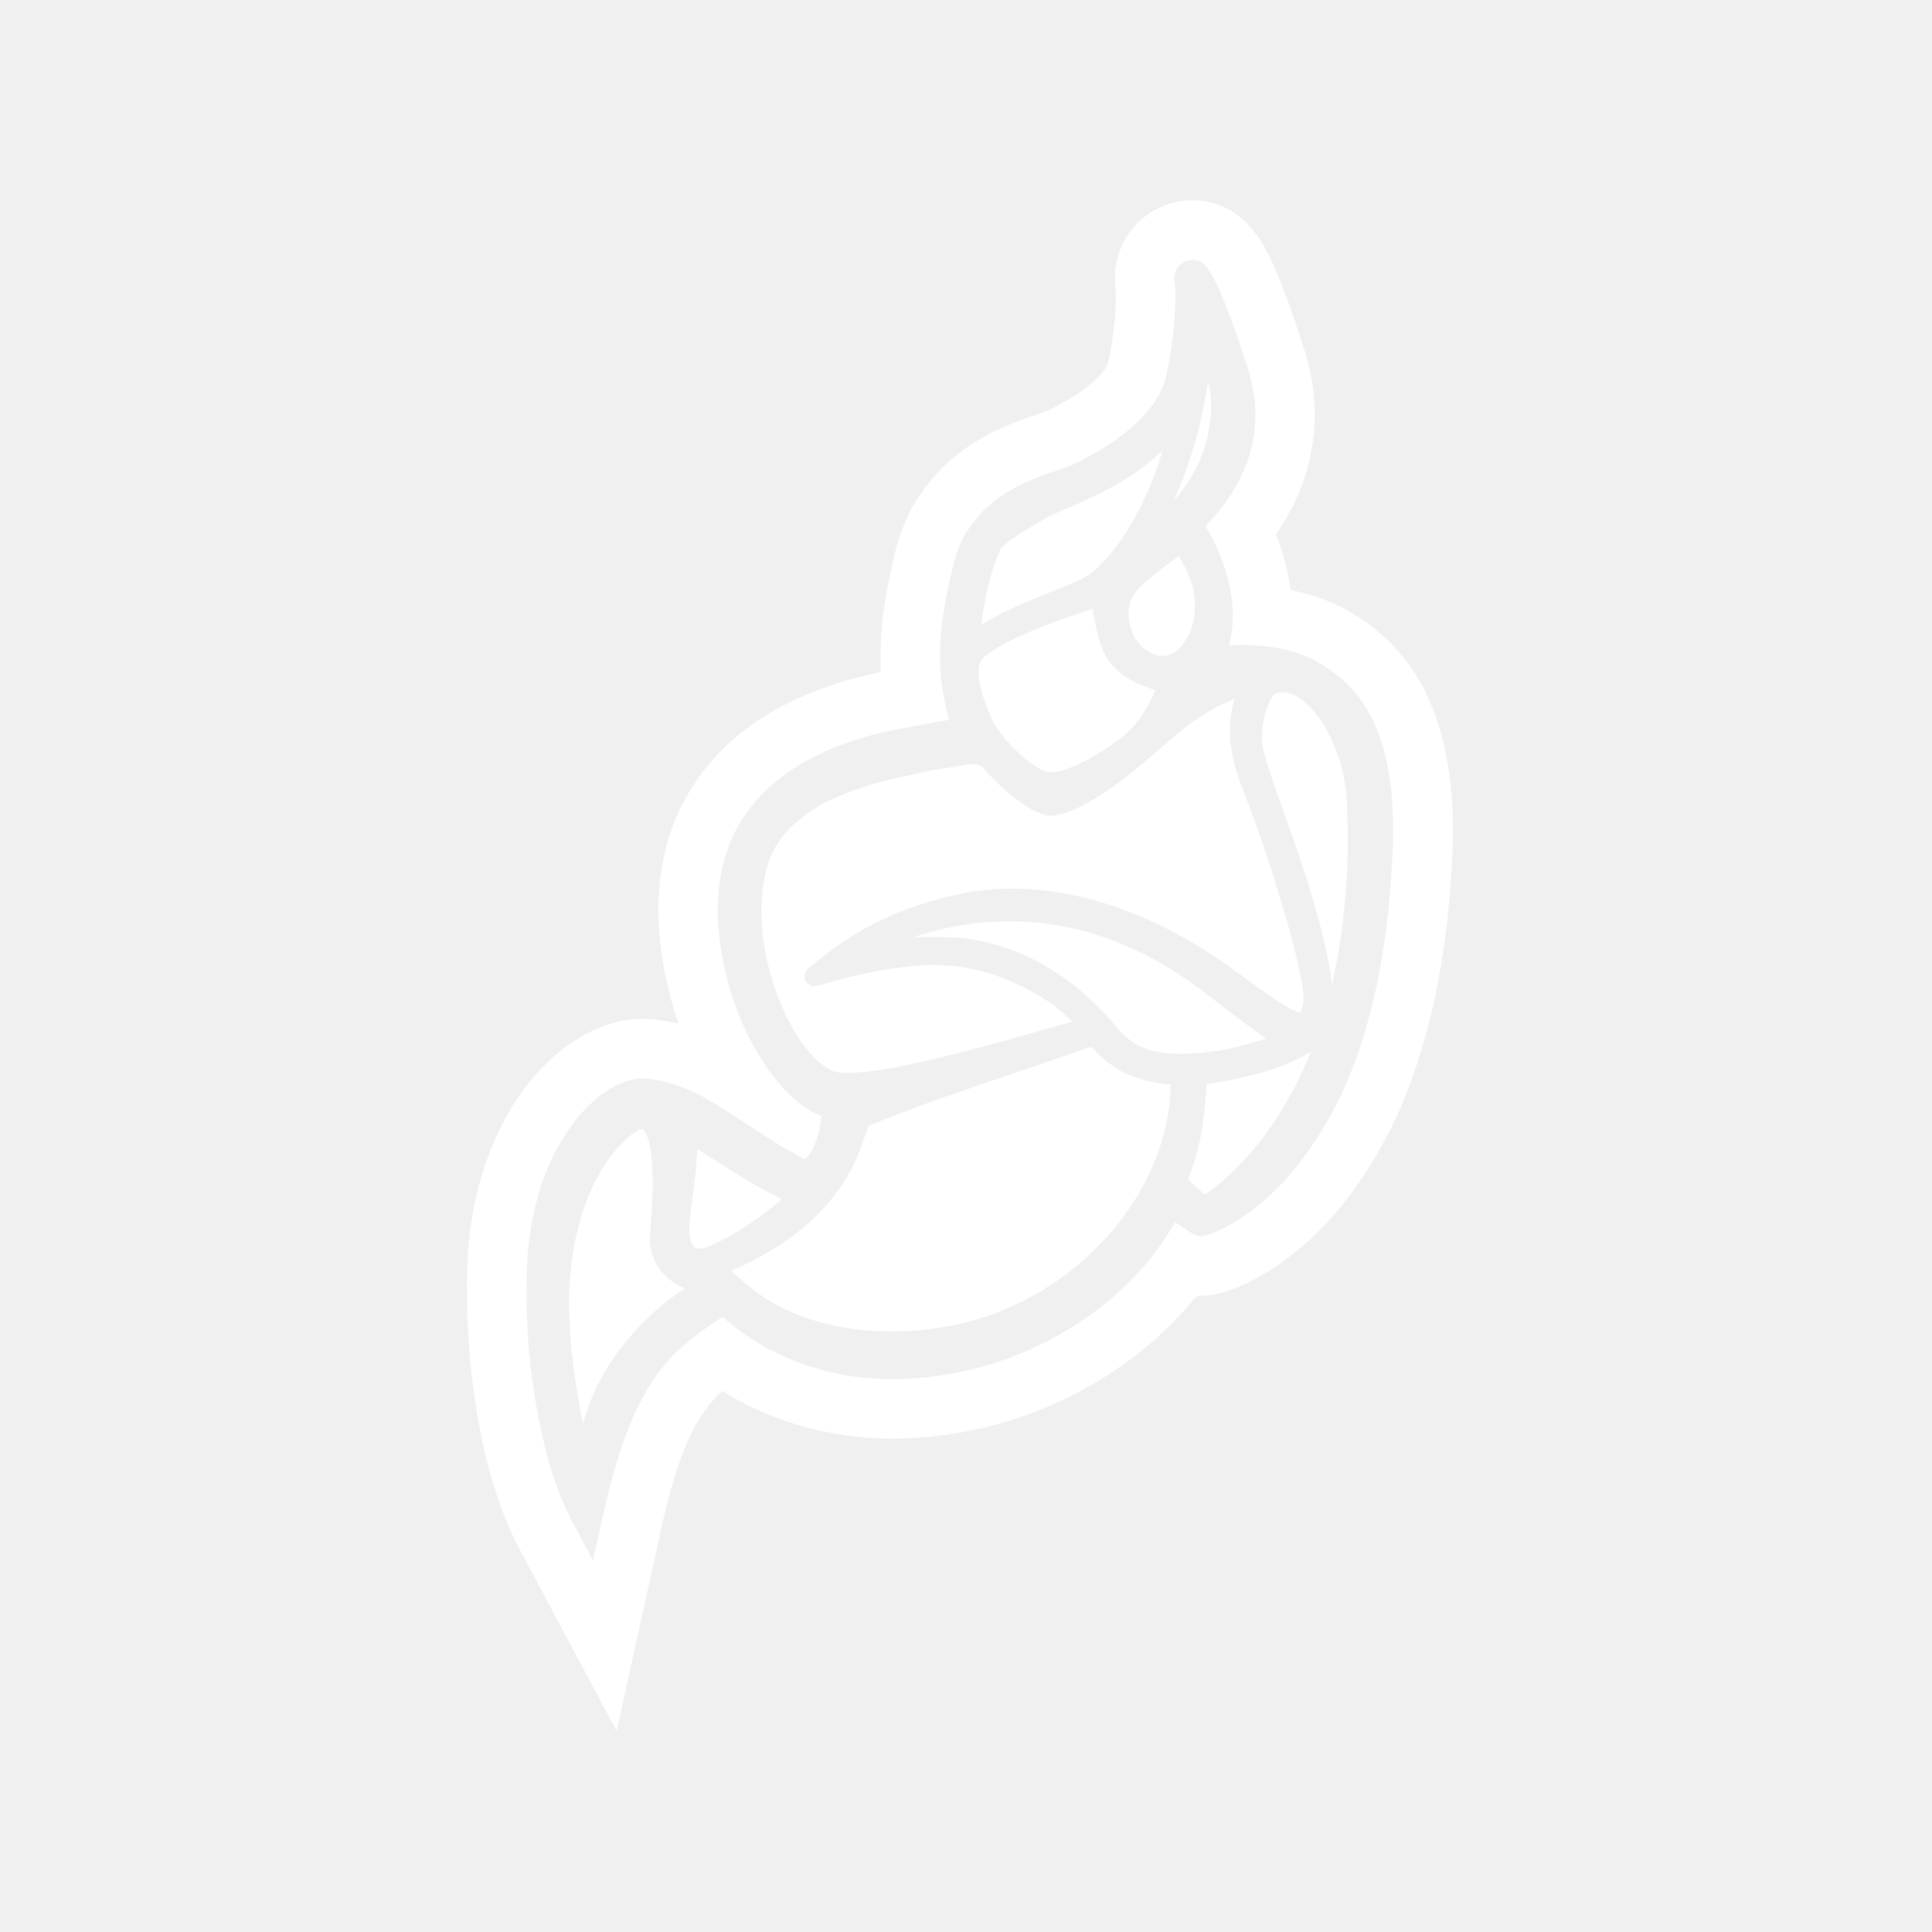
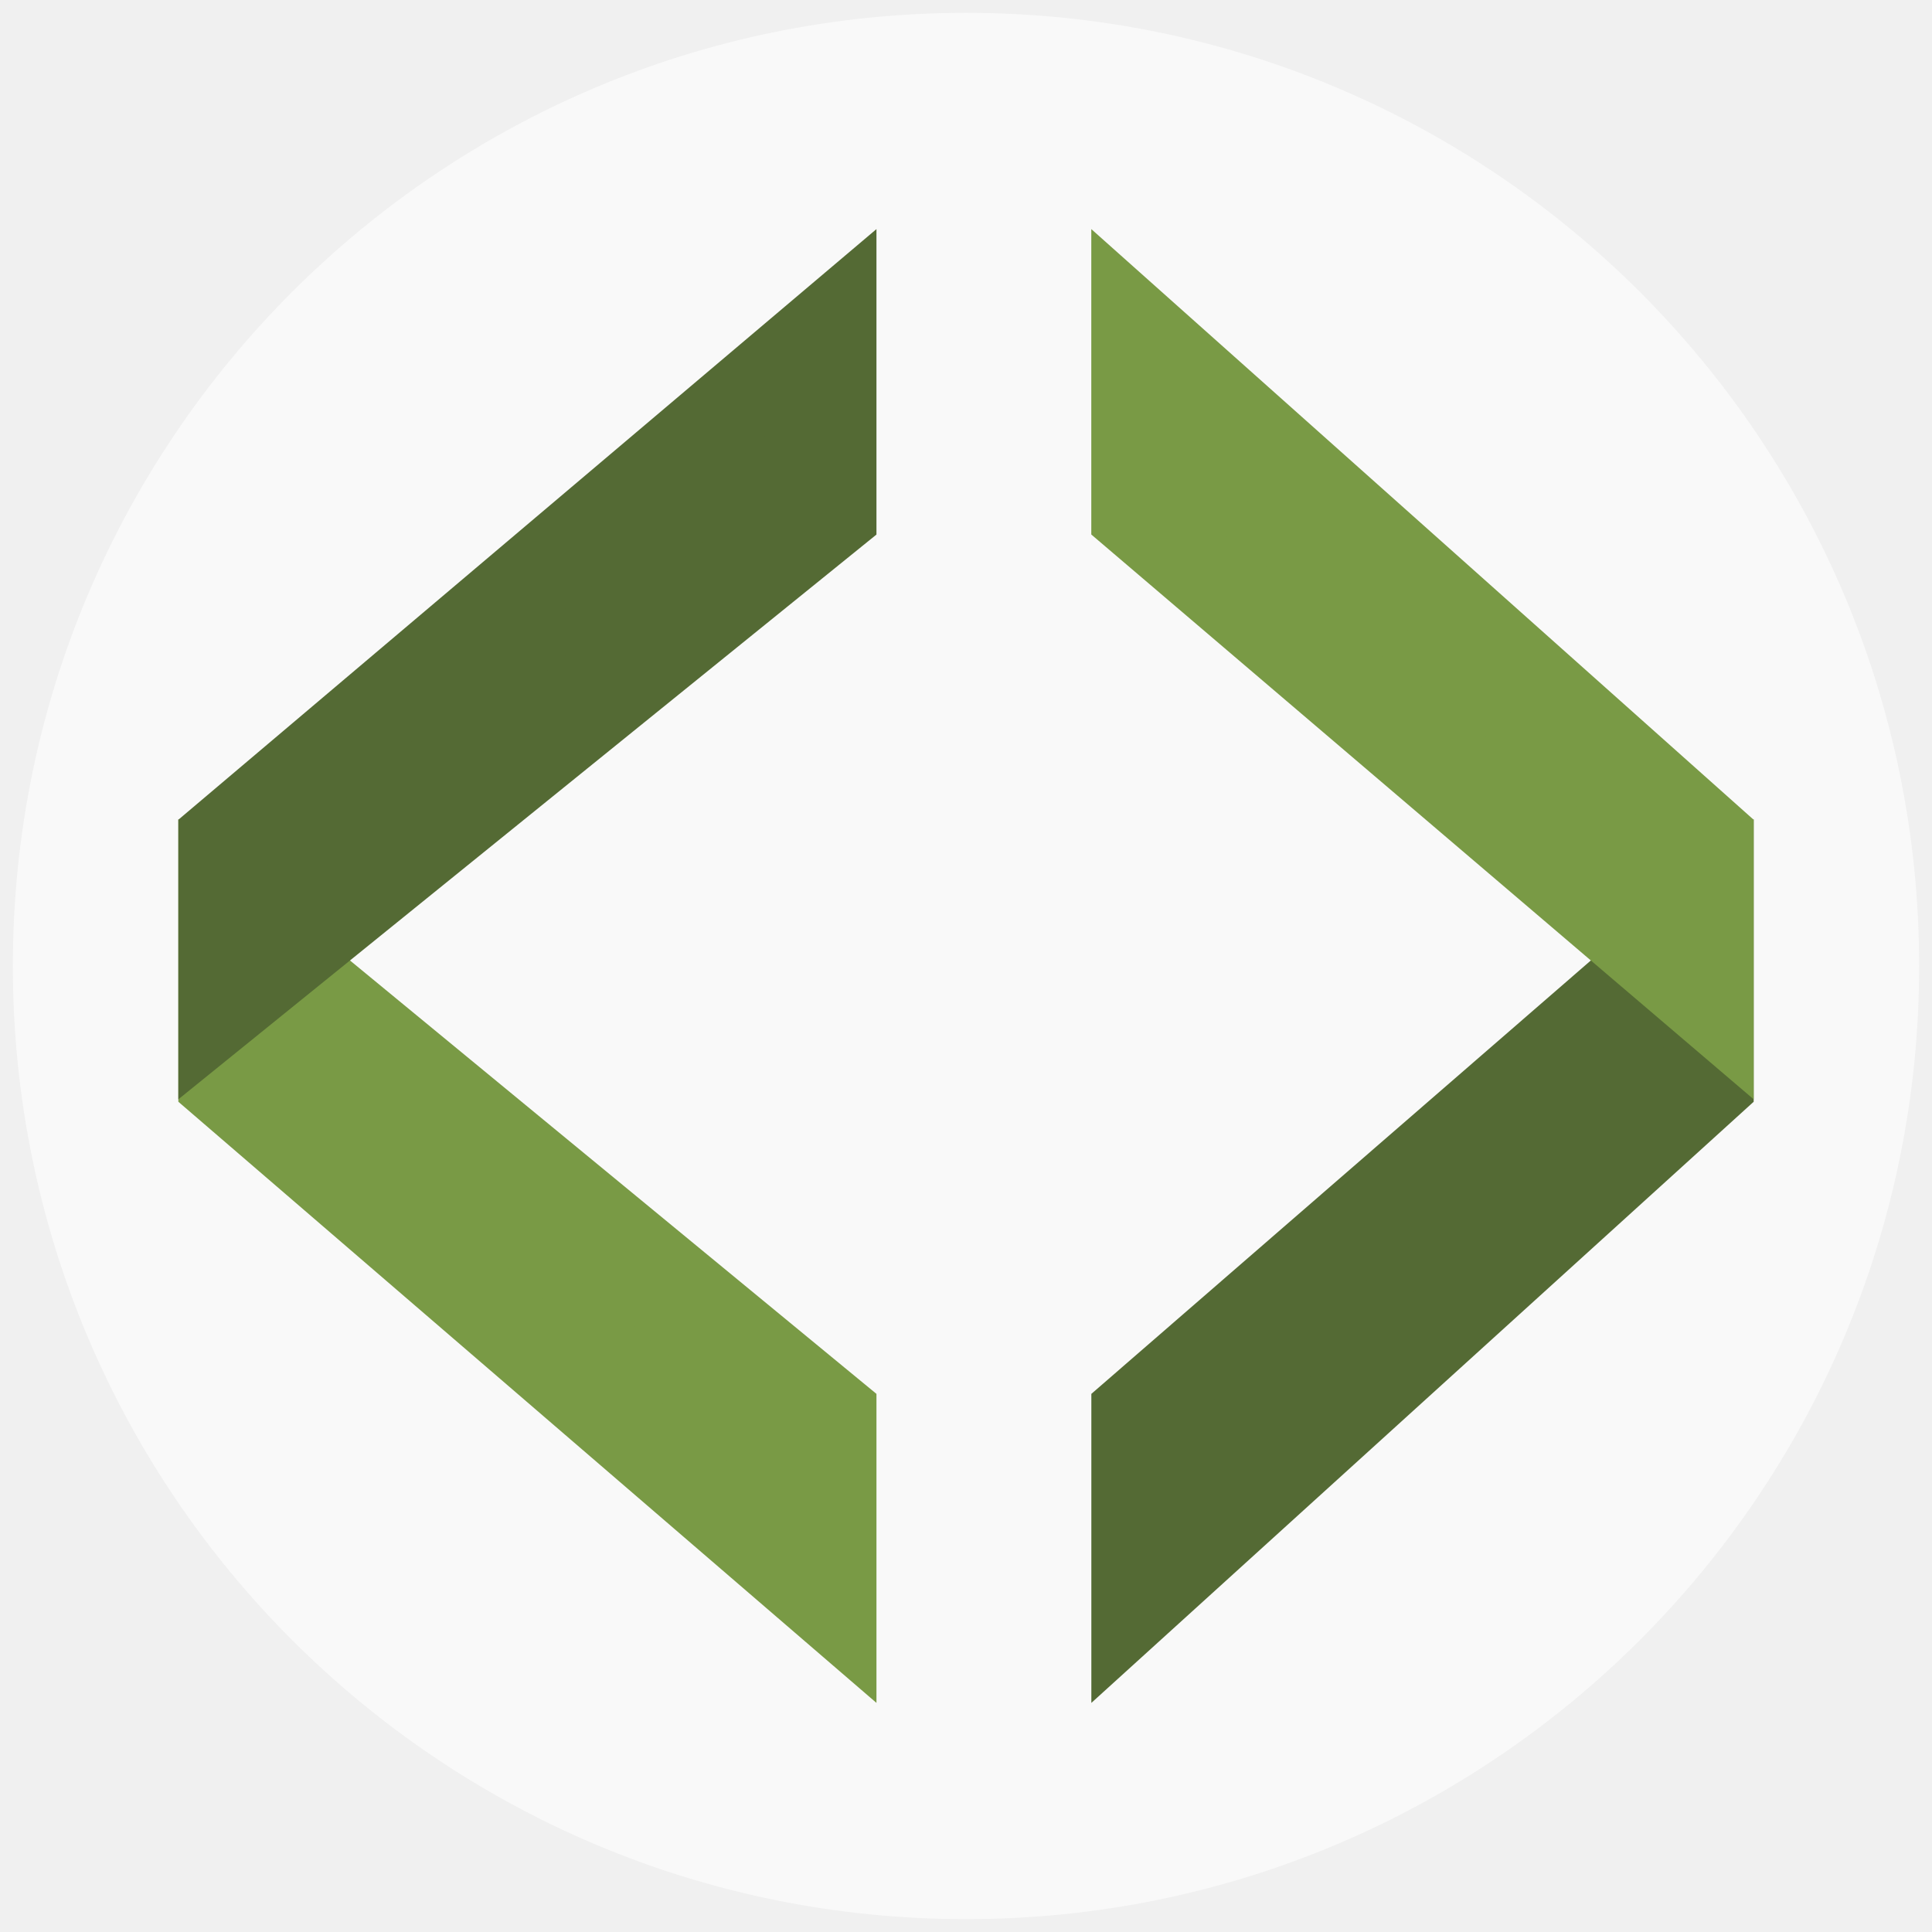
- <svg width="24" height="24" viewBox="0 0 24 24" focusable="false" role="presentation">
-   <g fill="#fff">
-     <path d="M13.016 9.59a.12.12 0 0 0 .039.004c.289 0 .937-.422 1.058-.614l.012-.015.012-.012c.043-.039.16-.254.218-.379-.617-.187-.683-.52-.746-.816a.564.564 0 0 0-.02-.094.78.78 0 0 0-.019-.101c-.918.304-1.195.476-1.347.601-.082.066-.13.254.101.774.117.261.52.62.692.652" />
-     <path d="M10.531 13.328c.543 0 1.688-.324 2.442-.539l.304-.086a.64.64 0 0 0 .043-.012c-.039-.043-.113-.105-.226-.203-.504-.34-.98-.5-1.496-.5-.114 0-.23.008-.36.024-.437.05-.8.152-.976.203a.556.556 0 0 1-.145.035.126.126 0 0 1-.117-.082.131.131 0 0 1 .04-.137h.003c.3-.254.867-.726 1.934-.937.183-.035.382-.055.59-.055.476 0 .972.098 1.472.293.676.266 1.14.605 1.512.879.203.144.375.273.527.344.04.02.059.023.067.023a.27.27 0 0 0 .043-.098c.007-.015.05-.195-.254-1.218a18.24 18.24 0 0 0-.5-1.469c-.215-.523-.164-.89-.098-1.11a2.3 2.3 0 0 0-.563.317l-.011.008a5.1 5.1 0 0 0-.305.25c-.629.566-1.102.86-1.406.875h-.016c-.265-.024-.668-.41-.832-.606a.214.214 0 0 0-.125-.035c-.05 0-.11.012-.168.024-.039.007-.082.015-.125.02a3.925 3.925 0 0 0-.496.097 13.46 13.46 0 0 0-.36.082c-.445.129-.78.281-.945.426l-.011.011c-.114.078-.38.301-.461.684v.004c-.168.707.086 1.578.425 2.078.16.234.329.379.47.402.034.004.077.008.124.008m-2.308 2.477a.644.644 0 0 1-.145-.504c.082-.973-.031-1.207-.082-1.262-.012-.016-.02-.016-.023-.016h-.008c-.094.024-.735.457-.875 1.75-.07.625.05 1.426.152 1.915.082-.29.211-.606.461-.93.234-.305.488-.543.805-.754a.759.759 0 0 1-.285-.2m.437-1.534c-.004.207-.031.398-.055.59a7.008 7.008 0 0 0-.039.316c-.015.215.032.289.051.308.012.016.031.028.07.028a.288.288 0 0 0 .106-.024c.383-.16.746-.441.922-.593-.27-.122-.68-.38-1.055-.625m5.395-6.825c-.004.008-.008.016-.012.02-.074.219.027.52.223.629.05.031.101.05.148.054h.02c.148 0 .27-.109.359-.324a.943.943 0 0 0 .023-.531 1.342 1.342 0 0 0-.175-.383c-.102.07-.305.227-.442.348a.566.566 0 0 0-.144.187m-.461-.355c.457-.41.73-1.09.847-1.492-.394.379-.879.586-1.187.718A3.02 3.02 0 0 0 13 6.43c-.02.015-.047.027-.07.043-.188.109-.47.273-.512.37v.009c-.129.27-.2.675-.227.906.301-.18.606-.301.86-.403.238-.093.441-.171.543-.265m1.414-2.352c-.078.504-.2.985-.434 1.492.254-.289.403-.601.453-.949.02-.144.04-.285-.02-.543m-1.433 8.278c-.004-.004-.008-.008-.008-.012-.011.004-.03.008-.062.016l-.012.003c-.16.059-.449.157-.781.27-.402.137-.856.289-1.234.426-.485.18-.641.25-.692.273l-.031.09c-.113.348-.375 1.145-1.668 1.703.27.27.848.754 1.992.754.098 0 .203-.004.305-.012a3.522 3.522 0 0 0 2.285-1.074c.555-.574.867-1.293.875-1.98a1.823 1.823 0 0 1-.578-.145c0-.004-.242-.121-.39-.312" />
-     <path d="M17.29 10.754c-.048.89-.192 1.684-.43 2.355a4.692 4.692 0 0 1-.766 1.399c-.516.633-1.055.844-1.168.847-.078 0-.117-.027-.278-.14-.015-.008-.035-.024-.05-.035-.305.543-.778 1.011-1.375 1.363a4.263 4.263 0 0 1-2.114.59c-.828 0-1.566-.27-2.132-.774-.68.438-1.122.828-1.485 2.465l-.125.563-.27-.508a3.943 3.943 0 0 1-.304-.813 7.953 7.953 0 0 1-.25-2.191c.012-.914.285-1.508.52-1.84.269-.394.62-.637.917-.637h.055c.473.055.77.254 1.317.614l.171.113c.188.121.41.246.48.273.048-.027.161-.21.196-.484l.008-.039v-.012c-.004-.004-.004-.004-.008-.004-.367-.125-.87-.703-1.129-1.562-.246-.86-.195-1.57.149-2.117.558-.89 1.754-1.094 2.144-1.16.121-.024.246-.047.367-.067.024-.004.043-.012.06-.015a.269.269 0 0 1-.013-.04c-.007-.035-.02-.078-.03-.128-.122-.551-.06-1.012.015-1.387.086-.418.136-.668.343-.906.278-.383.758-.543 1.047-.641a2.42 2.42 0 0 0 .172-.063c.82-.394 1.078-.796 1.153-1.066.058-.223.156-.812.113-1.219a.233.233 0 0 1 .058-.187.21.21 0 0 1 .16-.07c.141 0 .258 0 .688 1.332.227.699.059 1.359-.5 1.953l-.02.023c.004.004.004.008.008.012.235.386.364.87.325 1.23a1.83 1.83 0 0 1-.04.235v.004c.047-.004.102-.008.165-.008.277 0 .675.043 1 .25.195.125.445.316.625.695.207.438.285 1.043.23 1.797m.438-2.117a2.342 2.342 0 0 0-1.633-1.293l-.059-.016-.012-.062a2.924 2.924 0 0 0-.156-.582l-.015-.047.023-.04a2.537 2.537 0 0 0 .324-2.261c-.199-.625-.355-1.024-.488-1.262-.27-.484-.637-.586-.902-.586a.971.971 0 0 0-.711.317.971.971 0 0 0-.243.757c.028.286-.046.778-.093.954-.004.011-.09.265-.746.586a1.188 1.188 0 0 0-.098.035c-.34.113-.973.324-1.39.879-.317.382-.4.77-.489 1.218a4.182 4.182 0 0 0-.098 1.036v.074l-.074.02c-1.062.234-1.828.714-2.273 1.421-.461.735-.54 1.649-.23 2.727.003.015.011.035.015.054l.047.145-.149-.024c-.054-.011-.105-.015-.16-.023a1.516 1.516 0 0 0-.137-.008c-.515 0-1.066.328-1.472.875-.313.426-.692 1.172-.707 2.336-.008.875.086 1.68.277 2.395.145.527.305.851.367.965l1.215 2.277.555-2.52c.226-1.011.445-1.394.707-1.656l.05-.05.063.038c.602.364 1.32.555 2.074.555a5.01 5.01 0 0 0 2.485-.687c.492-.29.91-.645 1.246-1.055l.043-.031.078-.004c.195-.004.469-.106.75-.274.234-.14.598-.402.957-.843a5.44 5.44 0 0 0 .887-1.622c.261-.734.422-1.593.476-2.554.063-.883-.043-1.61-.304-2.164" />
-     <path d="M16.43 8.98c-.153-.238-.344-.382-.5-.382a.181.181 0 0 0-.082.015c-.082.032-.215.41-.157.688.04.191.266.828.38 1.133.038.117.062.171.066.195a.38.38 0 0 1 .023.07c.09.27.317.965.387 1.531a8.28 8.28 0 0 0 .187-2.19 2.092 2.092 0 0 0-.304-1.06m-1.09 4.032c.164-.043.293-.082.39-.11-.199-.136-.43-.312-.742-.554-.77-.598-1.593-.903-2.449-.903-.469 0-.879.09-1.2.2.079-.004.161-.004.247-.004.098 0 .203 0 .309.007.335.024 1.195.176 1.968 1.102.157.184.325.34.805.34.168 0 .367-.02.605-.059l.067-.02m-.348.458c-.012.14-.035.41-.07.617a3.292 3.292 0 0 1-.164.566l.207.188c.2-.133.863-.637 1.32-1.777a2.191 2.191 0 0 1-.62.261c-.27.078-.532.121-.673.145" />
+ <svg xmlns="http://www.w3.org/2000/svg" id="svg961" version="1.1" viewBox="0 0 150.443 150.443" height="150.443mm" width="150.443mm">
+   <defs id="defs955" />
+   <g transform="translate(-29.72954,-63.48197)" id="layer1">
+     <circle r="74.221" cy="138.703" cx="104.951" id="path1582" style="fill:#f9f9f9;stroke-width:1.865;stroke-linecap:round;stroke-linejoin:round" />
+     <g transform="matrix(3.951225,0,0,3.951225,-446.3029,-584.6853)" id="g1580">
+       <path id="path14" style="fill:#799a45;fill-opacity:1;fill-rule:nonzero;stroke:none;stroke-width:0.035" d="m 137.045,195.58 -12.7,-10.268 v -3.159 l 12.7,9.816 v 3.612" />
+       <path id="path16" style="fill:#799a45;fill-opacity:1;fill-rule:nonzero;stroke:none;stroke-width:0.035" d="m 125.756,184.868 9.878,8.687 v -1.13 l -9.878,-8.306 z m 11.994,12.734 -13.758,-11.847 v -5.569 l 13.758,11.326 v 6.091" />
+       <path id="path18" style="fill:#546a34;fill-opacity:1;fill-rule:nonzero;stroke:none;stroke-width:0.035" d="m 137.045,170.562 -12.7,10.089 v 3.105 l 12.7,-9.646 v -3.549" />
+       <path id="path20" style="fill:#546a34;fill-opacity:1;fill-rule:nonzero;stroke:none;stroke-width:0.035" d="m 125.756,181.105 v 0.7 l 9.878,-8.161 v -1.077 z m -1.764,4.601 v -5.509 l 13.758,-11.64 v 6.02 l -13.758,11.13" />
+       <path id="path22" style="fill:#546a34;fill-opacity:1;fill-rule:nonzero;stroke:none;stroke-width:0.035" d="m 142.69,195.58 11.642,-10.268 v -3.159 l -11.642,9.816 v 3.612" />
+       <path id="path24" style="fill:#546a34;fill-opacity:1;fill-rule:nonzero;stroke:none;stroke-width:0.035" d="m 153.979,184.119 -10.583,8.306 v 1.13 l 10.583,-8.687 z m -11.994,7.393 13.053,-11.326 v 5.569 l -13.053,11.847 v -6.091" />
+       <path id="path26" style="fill:#799a45;fill-opacity:1;fill-rule:nonzero;stroke:none;stroke-width:0.035" d="m 142.69,170.562 11.642,10.089 v 3.105 l -11.642,-9.646 v -3.549" />
+       <path id="path28" style="fill:#799a45;fill-opacity:1;fill-rule:nonzero;stroke:none;stroke-width:0.035" d="m 143.395,172.568 v 1.077 l 10.583,8.161 v -0.7 z m -1.411,2.009 v -6.02 l 13.053,11.64 v 5.509 l -13.053,-11.13" />
+     </g>
  </g>
</svg>
